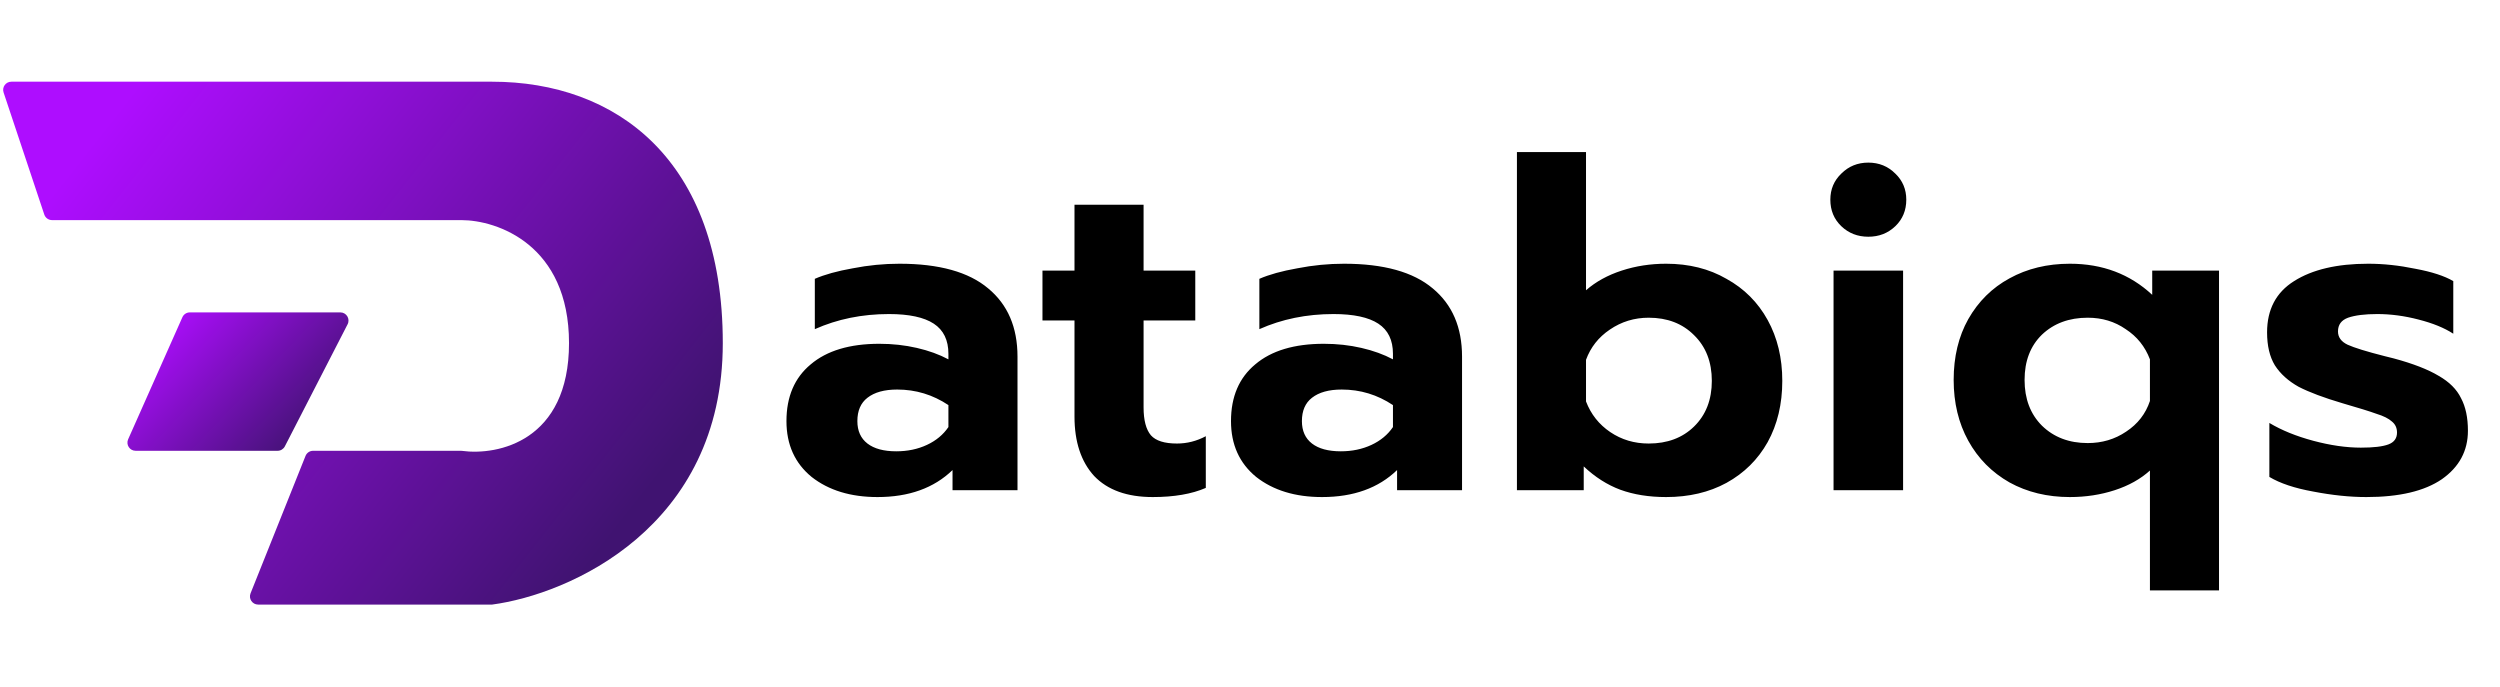
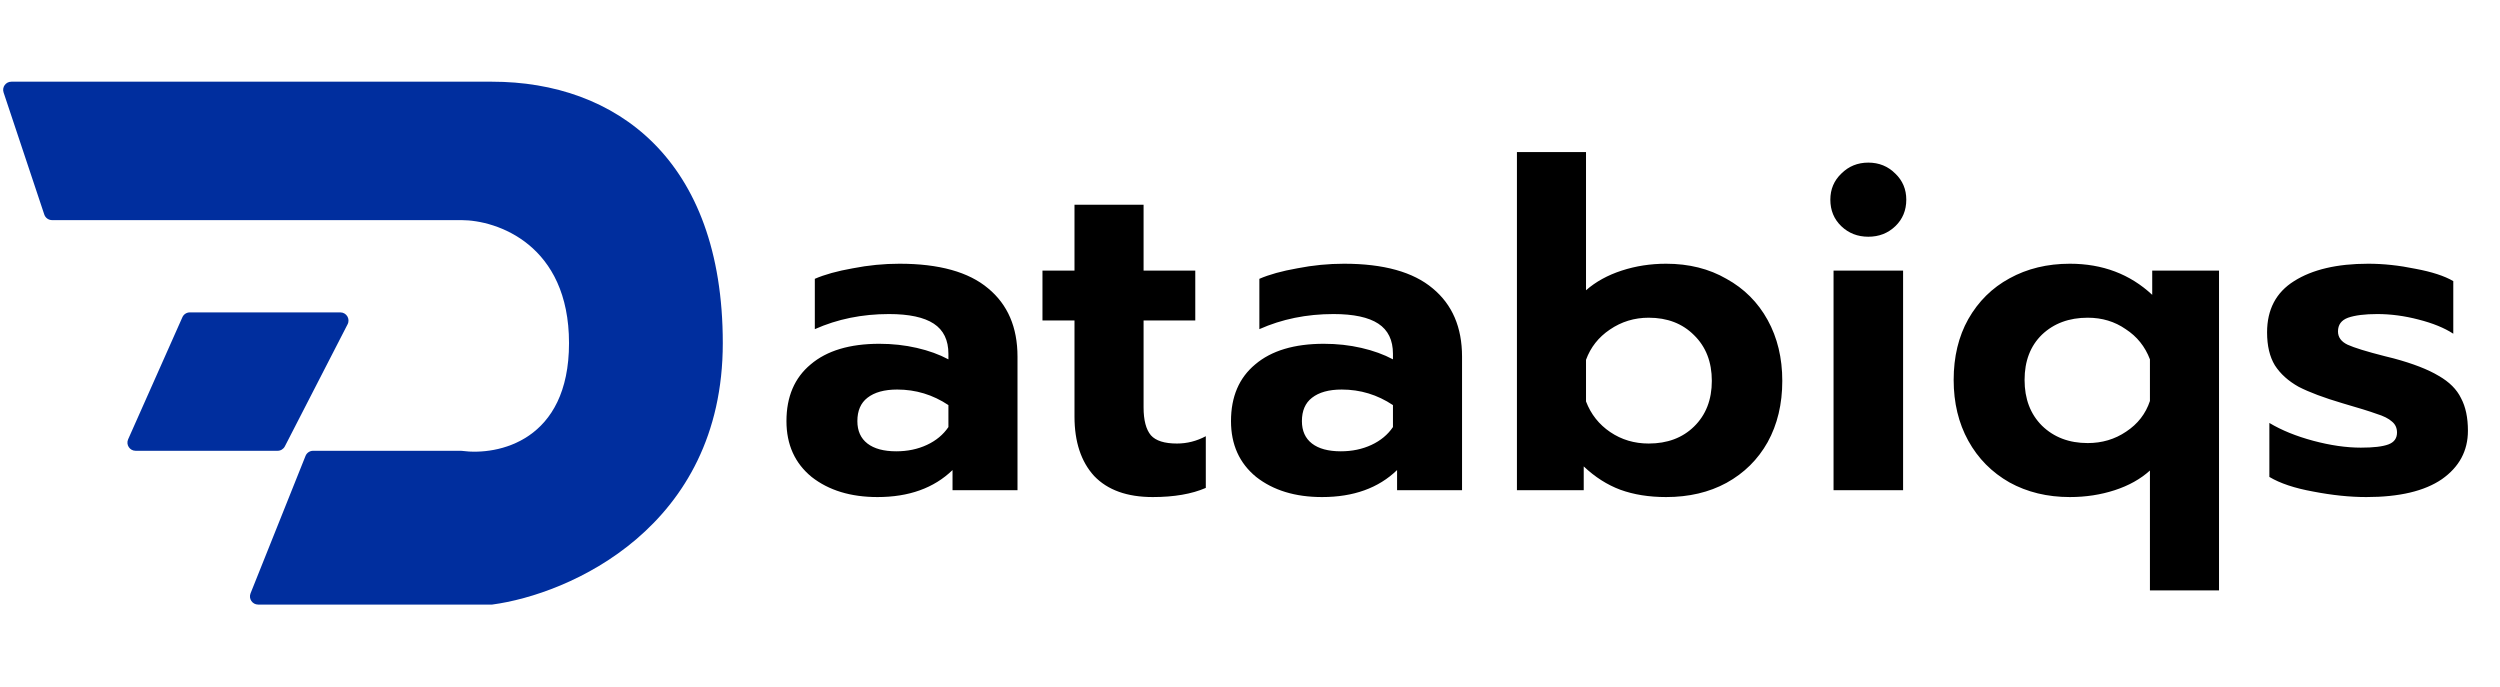
<svg xmlns="http://www.w3.org/2000/svg" width="153" height="42" viewBox="0 0 153 42" fill="none">
  <path d="M2.71 13.129L0.219 5.658C0.111 5.334 0.352 5 0.694 5H30.118C37.647 5 44.235 9.706 44.235 21C44.235 32.294 34.824 36.373 30.118 37H15.797C15.444 37 15.202 36.643 15.333 36.314L18.698 27.902C18.774 27.713 18.958 27.588 19.162 27.588H28.2C28.223 27.588 28.246 27.59 28.27 27.593C30.477 27.893 34.824 26.992 34.824 21C34.824 14.976 30.431 13.471 28.235 13.471H3.184C2.969 13.471 2.778 13.333 2.71 13.129Z" fill="url(#paint0_linear_1135_842)" />
  <path d="M7.842 26.885L11.162 19.415C11.242 19.234 11.421 19.118 11.619 19.118H20.828C21.202 19.118 21.444 19.513 21.273 19.846L17.433 27.317C17.348 27.483 17.176 27.588 16.989 27.588H8.299C7.937 27.588 7.695 27.216 7.842 26.885Z" fill="url(#paint1_linear_1135_842)" />
  <path d="M53.703 30.42C52.061 30.42 50.717 30.009 49.671 29.188C48.645 28.348 48.131 27.209 48.131 25.772C48.131 24.279 48.626 23.121 49.615 22.3C50.605 21.46 52.005 21.04 53.815 21.04C54.618 21.04 55.383 21.124 56.111 21.292C56.839 21.46 57.483 21.693 58.043 21.992V21.656C58.043 20.816 57.745 20.2 57.147 19.808C56.55 19.416 55.635 19.22 54.403 19.22C52.761 19.22 51.249 19.528 49.867 20.144V17.064C50.465 16.803 51.239 16.588 52.191 16.42C53.143 16.233 54.095 16.14 55.047 16.14C57.474 16.14 59.285 16.644 60.479 17.652C61.674 18.641 62.271 20.032 62.271 21.824V30H58.295V28.768C57.157 29.869 55.626 30.42 53.703 30.42ZM54.851 27.62C55.542 27.62 56.167 27.489 56.727 27.228C57.287 26.967 57.726 26.603 58.043 26.136V24.792C57.091 24.157 56.046 23.84 54.907 23.84C54.123 23.84 53.517 24.008 53.087 24.344C52.677 24.661 52.471 25.137 52.471 25.772C52.471 26.369 52.677 26.827 53.087 27.144C53.498 27.461 54.086 27.62 54.851 27.62ZM70.547 30.42C68.979 30.42 67.785 29.991 66.963 29.132C66.161 28.255 65.759 27.041 65.759 25.492V19.612H63.799V16.56H65.759V12.528H69.987V16.56H73.151V19.612H69.987V24.932C69.987 25.716 70.137 26.285 70.435 26.64C70.734 26.976 71.266 27.144 72.031 27.144C72.647 27.144 73.235 26.995 73.795 26.696V29.86C72.937 30.233 71.854 30.42 70.547 30.42ZM80.909 30.42C79.267 30.42 77.923 30.009 76.877 29.188C75.851 28.348 75.337 27.209 75.337 25.772C75.337 24.279 75.832 23.121 76.821 22.3C77.811 21.46 79.211 21.04 81.021 21.04C81.824 21.04 82.589 21.124 83.317 21.292C84.045 21.46 84.689 21.693 85.249 21.992V21.656C85.249 20.816 84.951 20.2 84.353 19.808C83.756 19.416 82.841 19.22 81.609 19.22C79.967 19.22 78.455 19.528 77.073 20.144V17.064C77.671 16.803 78.445 16.588 79.397 16.42C80.349 16.233 81.301 16.14 82.253 16.14C84.68 16.14 86.491 16.644 87.685 17.652C88.88 18.641 89.477 20.032 89.477 21.824V30H85.501V28.768C84.363 29.869 82.832 30.42 80.909 30.42ZM82.057 27.62C82.748 27.62 83.373 27.489 83.933 27.228C84.493 26.967 84.932 26.603 85.249 26.136V24.792C84.297 24.157 83.252 23.84 82.113 23.84C81.329 23.84 80.723 24.008 80.293 24.344C79.883 24.661 79.677 25.137 79.677 25.772C79.677 26.369 79.883 26.827 80.293 27.144C80.704 27.461 81.292 27.62 82.057 27.62ZM101.964 30.42C100.919 30.42 99.986 30.271 99.164 29.972C98.362 29.673 97.615 29.197 96.924 28.544V30H92.836V9.308H97.064V17.764C97.662 17.241 98.389 16.84 99.248 16.56C100.107 16.28 101.012 16.14 101.964 16.14C103.364 16.14 104.596 16.448 105.66 17.064C106.743 17.661 107.583 18.501 108.18 19.584C108.778 20.667 109.076 21.908 109.076 23.308C109.076 24.727 108.778 25.977 108.18 27.06C107.583 28.124 106.743 28.955 105.66 29.552C104.596 30.131 103.364 30.42 101.964 30.42ZM100.9 27.144C102.039 27.144 102.963 26.799 103.672 26.108C104.4 25.399 104.764 24.465 104.764 23.308C104.764 22.151 104.4 21.217 103.672 20.508C102.963 19.799 102.039 19.444 100.9 19.444C100.023 19.444 99.23 19.687 98.52 20.172C97.829 20.639 97.344 21.255 97.064 22.02V24.568C97.363 25.352 97.858 25.977 98.548 26.444C99.239 26.911 100.023 27.144 100.9 27.144ZM114.341 14.488C113.688 14.488 113.137 14.273 112.689 13.844C112.241 13.415 112.017 12.873 112.017 12.22C112.017 11.585 112.241 11.053 112.689 10.624C113.137 10.176 113.688 9.952 114.341 9.952C114.995 9.952 115.545 10.176 115.993 10.624C116.441 11.053 116.665 11.585 116.665 12.22C116.665 12.873 116.441 13.415 115.993 13.844C115.545 14.273 114.995 14.488 114.341 14.488ZM112.213 16.56H116.469V30H112.213V16.56ZM131.576 28.796C130.998 29.319 130.279 29.72 129.42 30C128.562 30.28 127.647 30.42 126.676 30.42C125.295 30.42 124.063 30.121 122.98 29.524C121.898 28.908 121.058 28.059 120.46 26.976C119.863 25.893 119.564 24.652 119.564 23.252C119.564 21.833 119.863 20.592 120.46 19.528C121.076 18.445 121.916 17.615 122.98 17.036C124.063 16.439 125.295 16.14 126.676 16.14C128.674 16.14 130.354 16.775 131.716 18.044V16.56H135.804V36.132H131.576V28.796ZM127.768 27.116C128.646 27.116 129.43 26.883 130.12 26.416C130.83 25.949 131.315 25.324 131.576 24.54V21.992C131.278 21.208 130.783 20.592 130.092 20.144C129.42 19.677 128.646 19.444 127.768 19.444C126.63 19.444 125.696 19.789 124.968 20.48C124.259 21.171 123.904 22.095 123.904 23.252C123.904 24.409 124.259 25.343 124.968 26.052C125.696 26.761 126.63 27.116 127.768 27.116ZM144.821 30.42C143.813 30.42 142.731 30.308 141.573 30.084C140.435 29.879 139.539 29.58 138.885 29.188V25.884C139.632 26.332 140.528 26.696 141.573 26.976C142.619 27.256 143.589 27.396 144.485 27.396C145.251 27.396 145.811 27.331 146.165 27.2C146.52 27.069 146.697 26.827 146.697 26.472C146.697 26.192 146.595 25.968 146.389 25.8C146.184 25.613 145.867 25.455 145.437 25.324C145.027 25.175 144.336 24.96 143.365 24.68C142.227 24.344 141.331 24.008 140.677 23.672C140.043 23.317 139.557 22.879 139.221 22.356C138.904 21.833 138.745 21.161 138.745 20.34C138.745 18.94 139.296 17.895 140.397 17.204C141.517 16.495 143.029 16.14 144.933 16.14C145.867 16.14 146.828 16.243 147.817 16.448C148.825 16.635 149.6 16.887 150.141 17.204V20.424C149.6 20.069 148.891 19.78 148.013 19.556C147.155 19.332 146.315 19.22 145.493 19.22C144.728 19.22 144.131 19.295 143.701 19.444C143.291 19.593 143.085 19.873 143.085 20.284C143.085 20.639 143.281 20.909 143.673 21.096C144.084 21.283 144.84 21.516 145.941 21.796L146.501 21.936C147.677 22.253 148.592 22.608 149.245 23C149.899 23.373 150.356 23.831 150.617 24.372C150.897 24.895 151.037 25.557 151.037 26.36C151.037 27.592 150.505 28.581 149.441 29.328C148.377 30.056 146.837 30.42 144.821 30.42Z" fill="black" />
  <defs>
    <linearGradient id="paint0_linear_1135_842" x1="1.859" y1="13.536" x2="33.178" y2="38.216" gradientUnits="userSpaceOnUse">
-       <stop stop-color="#AE0DFF" />
-       <stop offset="1" stop-color="#401371" />
+       <stop stop-color="#002E9E" />
+       <stop offset="1" stop-color="#002E9E" />
    </linearGradient>
    <linearGradient id="paint1_linear_1135_842" x1="8.123" y1="21.377" x2="16.638" y2="29.468" gradientUnits="userSpaceOnUse">
-       <stop stop-color="#AE0DFF" />
-       <stop offset="1" stop-color="#401371" />
+       <stop stop-color="#002E9E" />
+       <stop offset="1" stop-color="#002E9E" />
    </linearGradient>
  </defs>
</svg>
